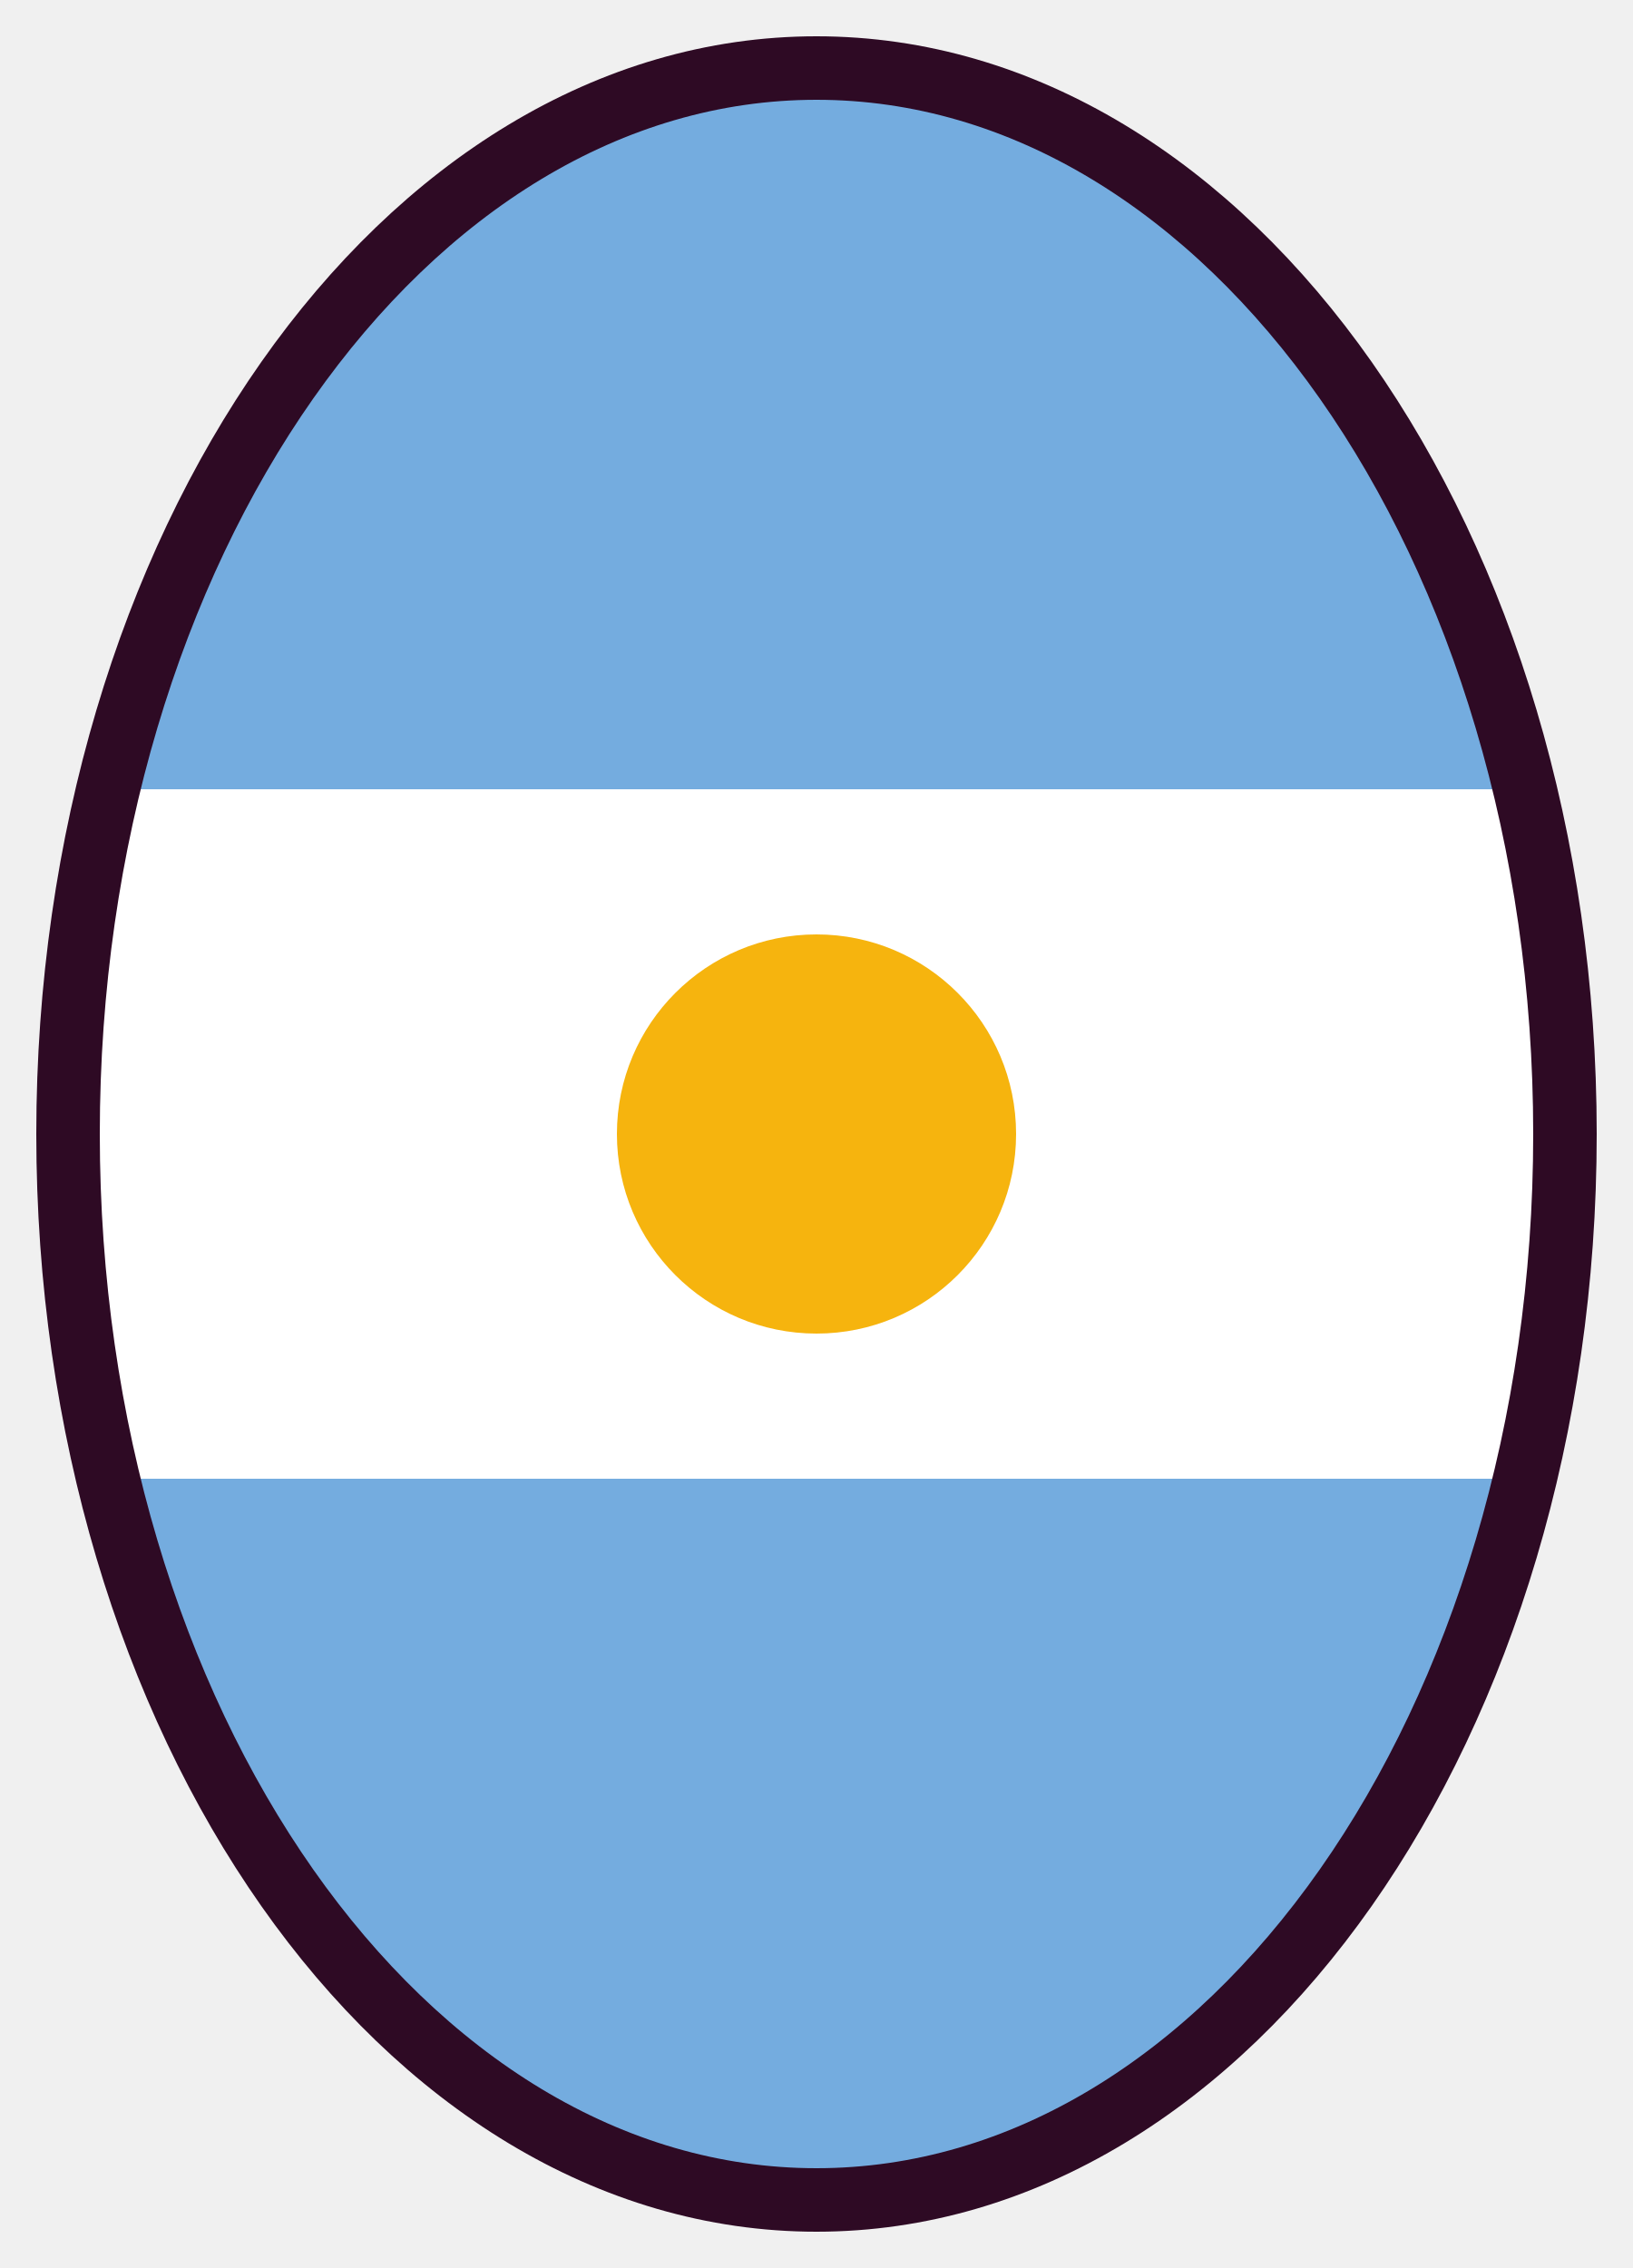
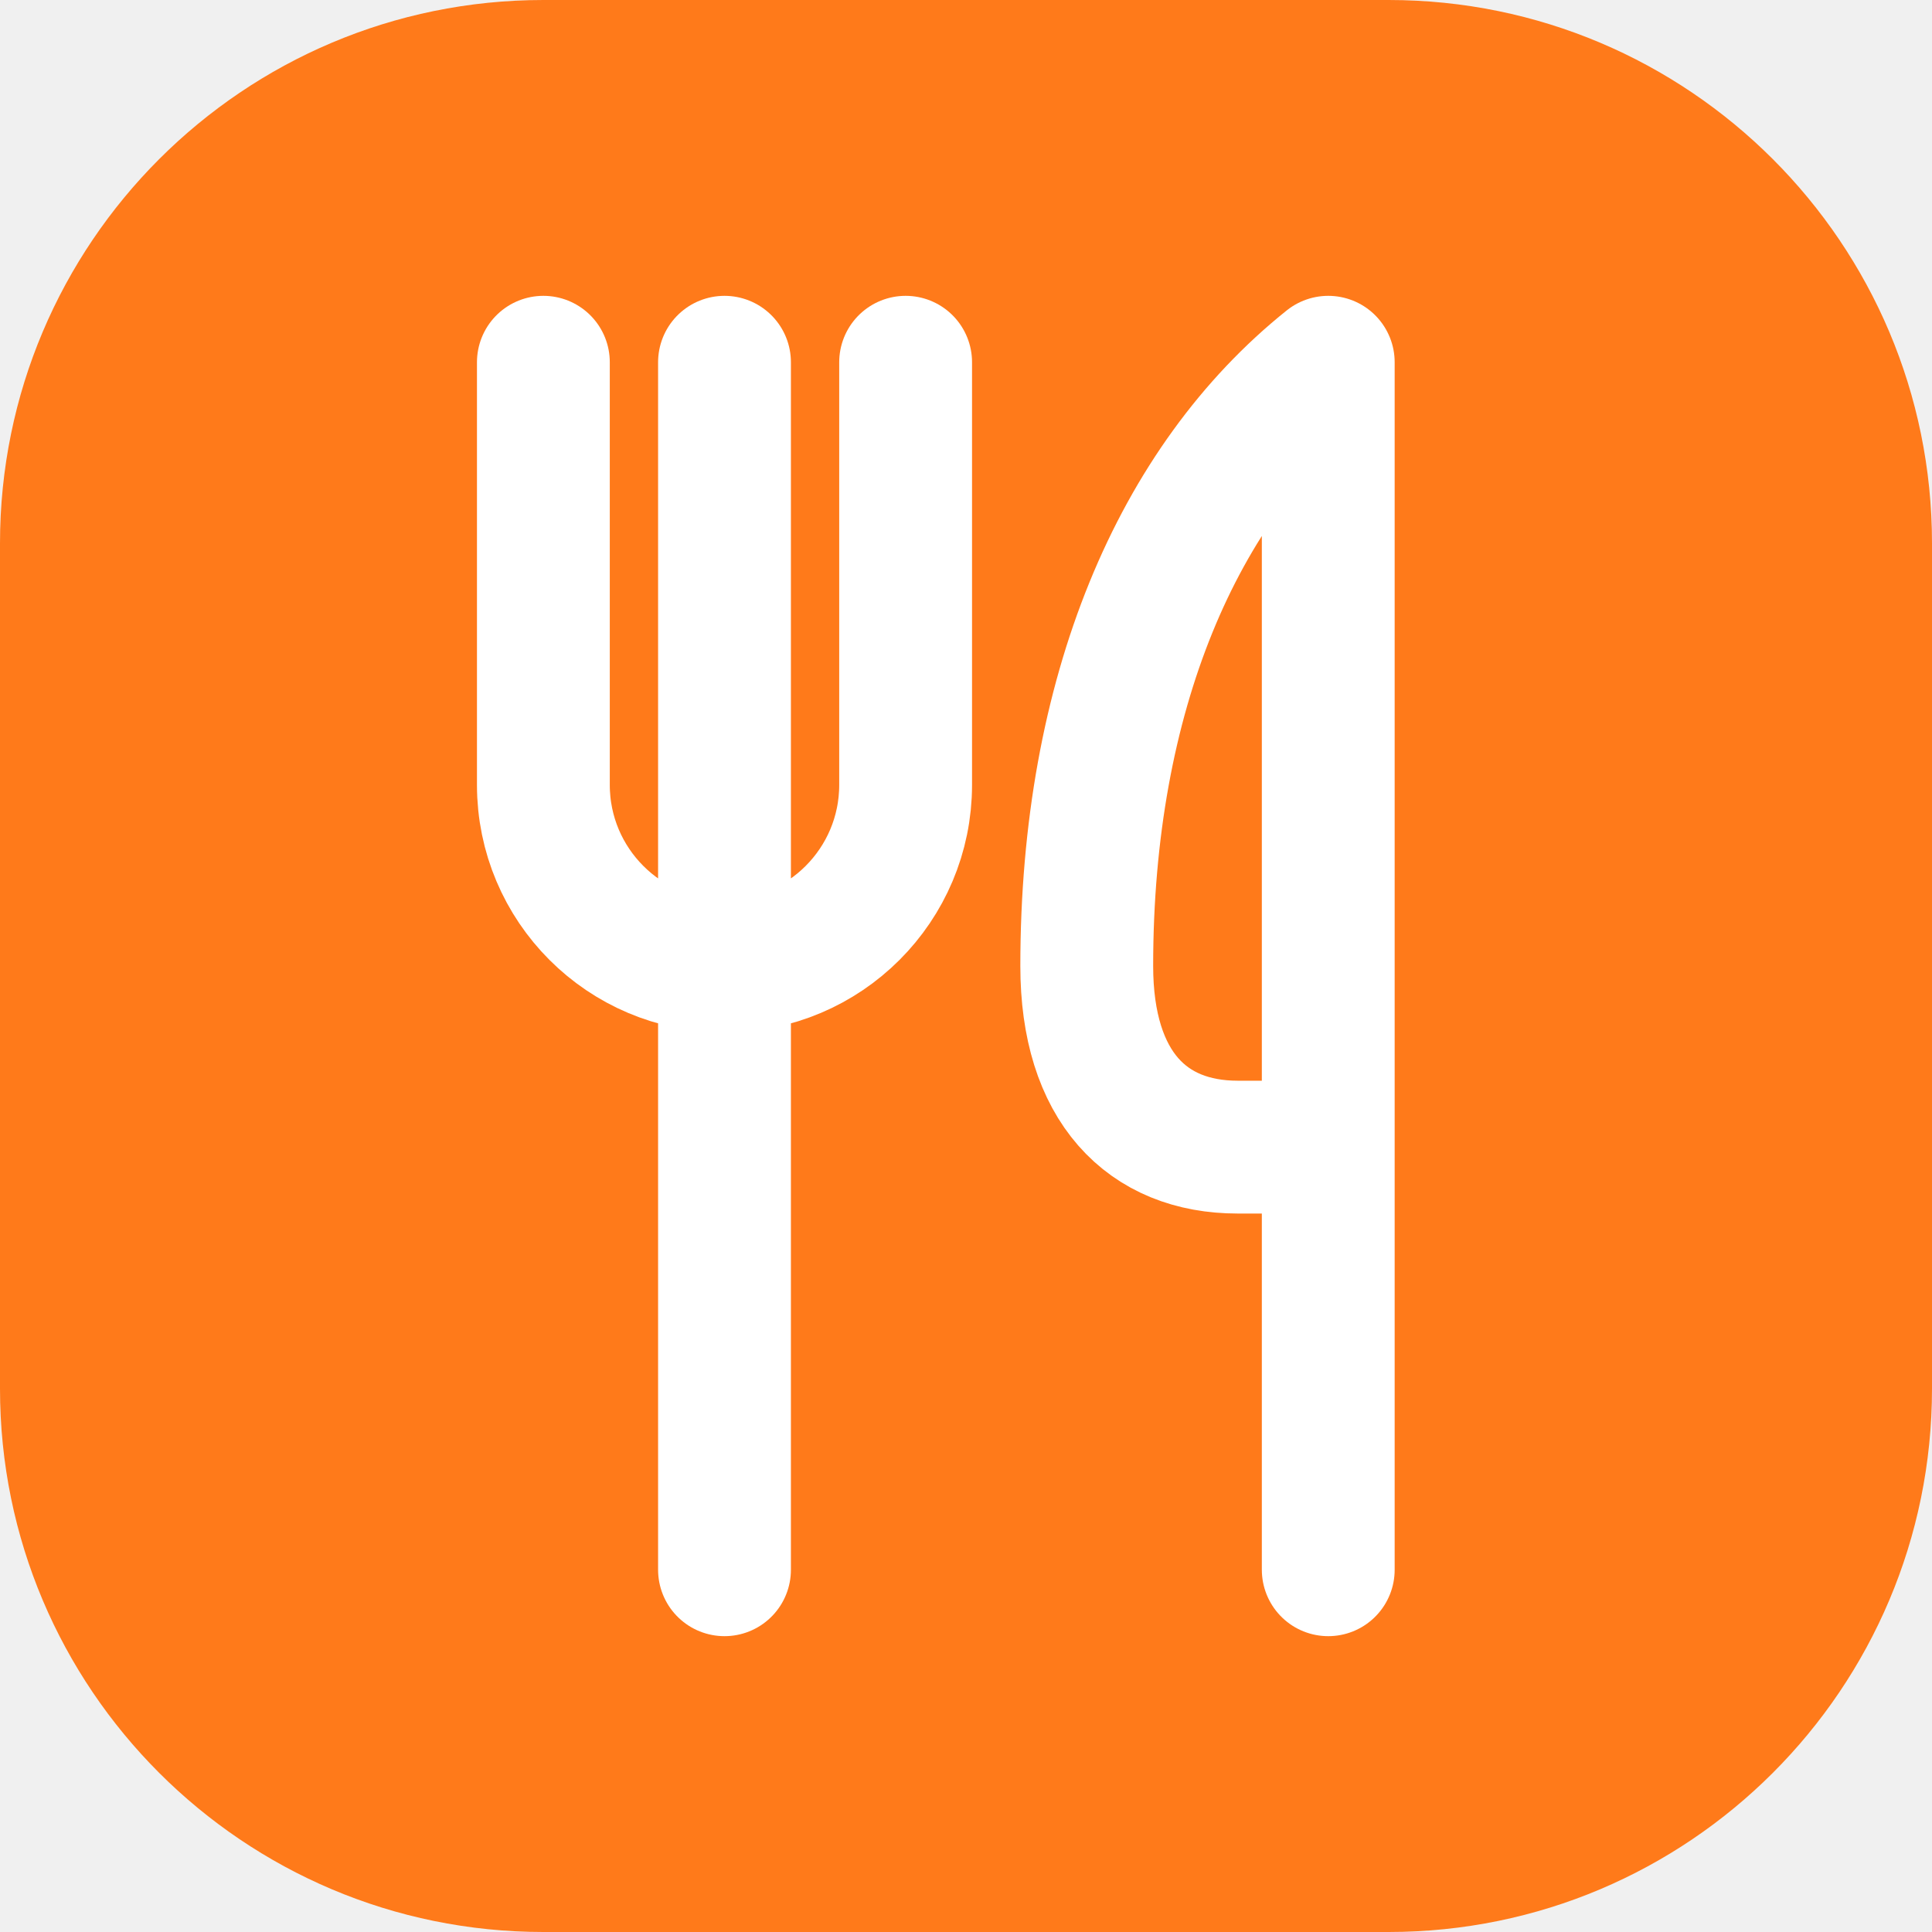
- <svg xmlns="http://www.w3.org/2000/svg" viewBox="0 0 36 50">
-   <defs>
-     <clipPath id="o">
-       <ellipse cx="18" cy="25" rx="16.5" ry="23.5" />
-     </clipPath>
-   </defs>
-   <g clip-path="url(#o)">
-     <rect width="36" height="50" fill="#fff" />
-     <rect width="36" height="17.4" fill="#74ACDF" />
-     <rect y="32.6" width="36" height="17.4" fill="#74ACDF" />
+ <svg xmlns="http://www.w3.org/2000/svg" viewBox="0 0 32 32">
+   <rect width="32" height="32" rx="9" fill="#FF7A1A" />
+   <g fill="none" stroke="#fff" stroke-width="2.2" stroke-linecap="round" stroke-linejoin="round">
+     <path d="M9 6v7a3 3 0 0 0 6 0V6M12 6v20" />
+     <path d="M22 26V6c-2.5 2-4 5.5-4 10 0 2 1 3 2.5 3H22" />
  </g>
-   <circle cx="18" cy="25" r="4.4" fill="#F6B40E" />
-   <ellipse cx="18" cy="25" rx="16.5" ry="23.5" fill="none" stroke="#2E0A24" stroke-width="1.4" />
</svg>
